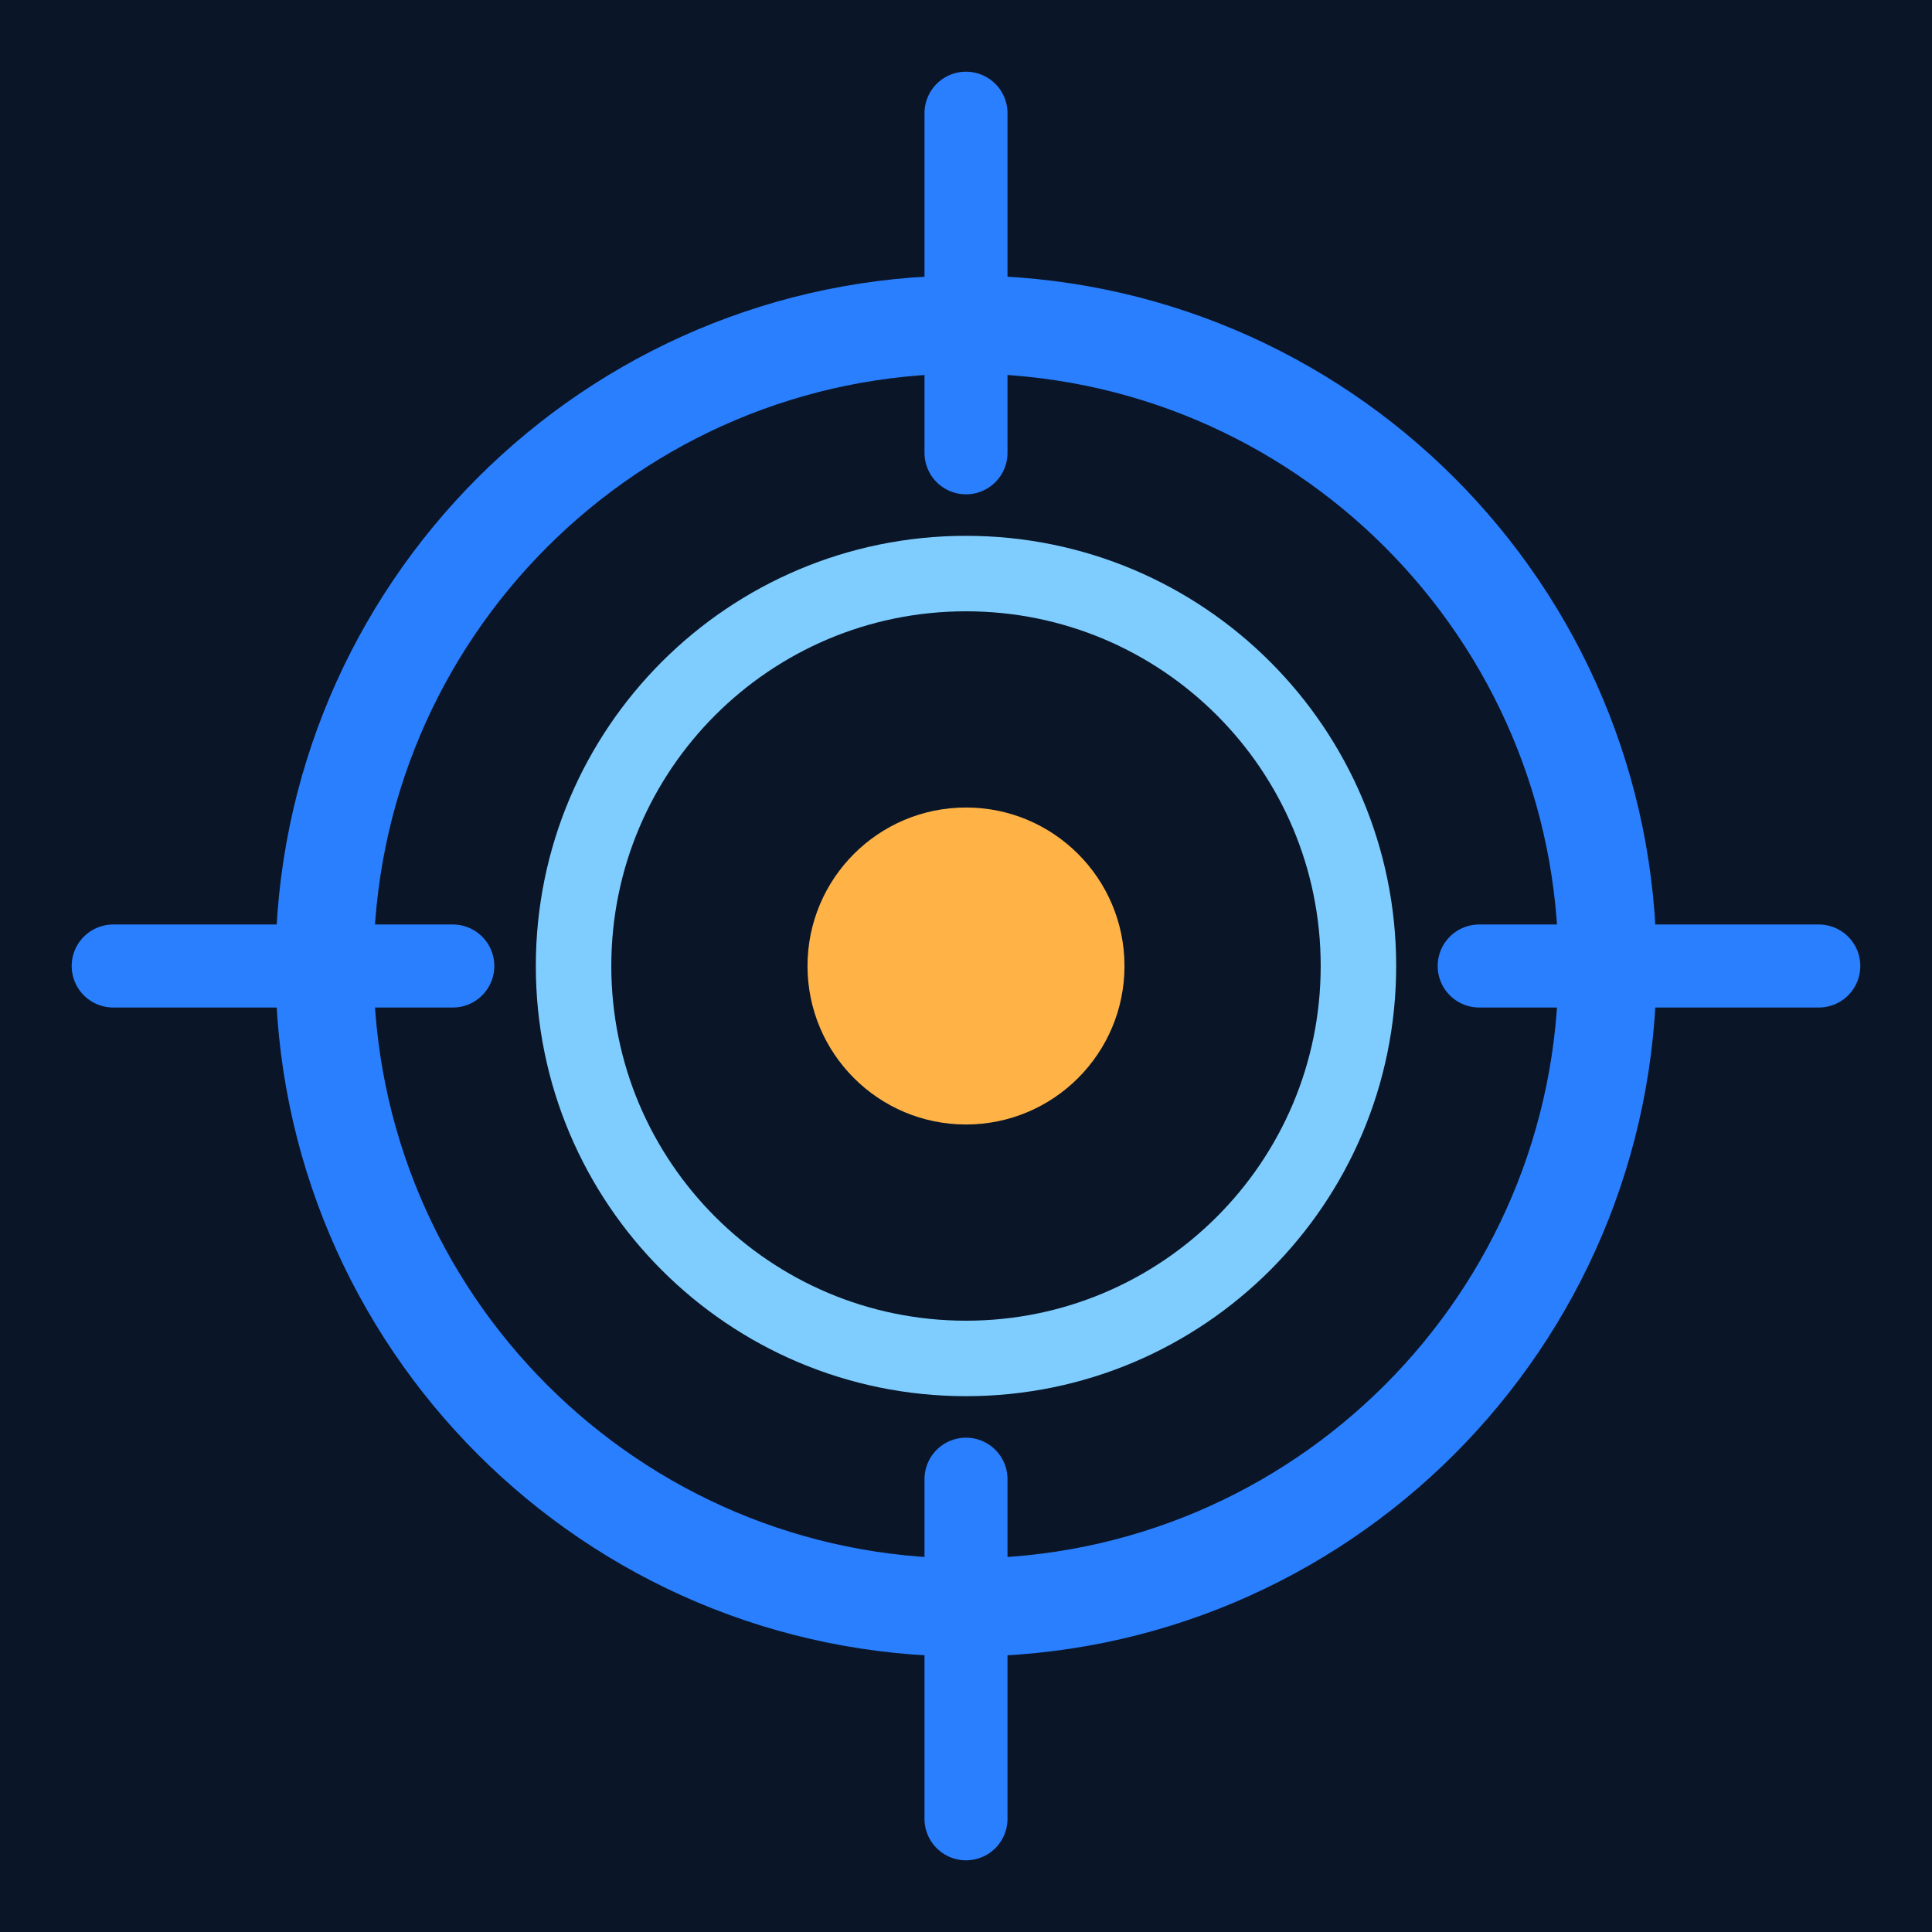
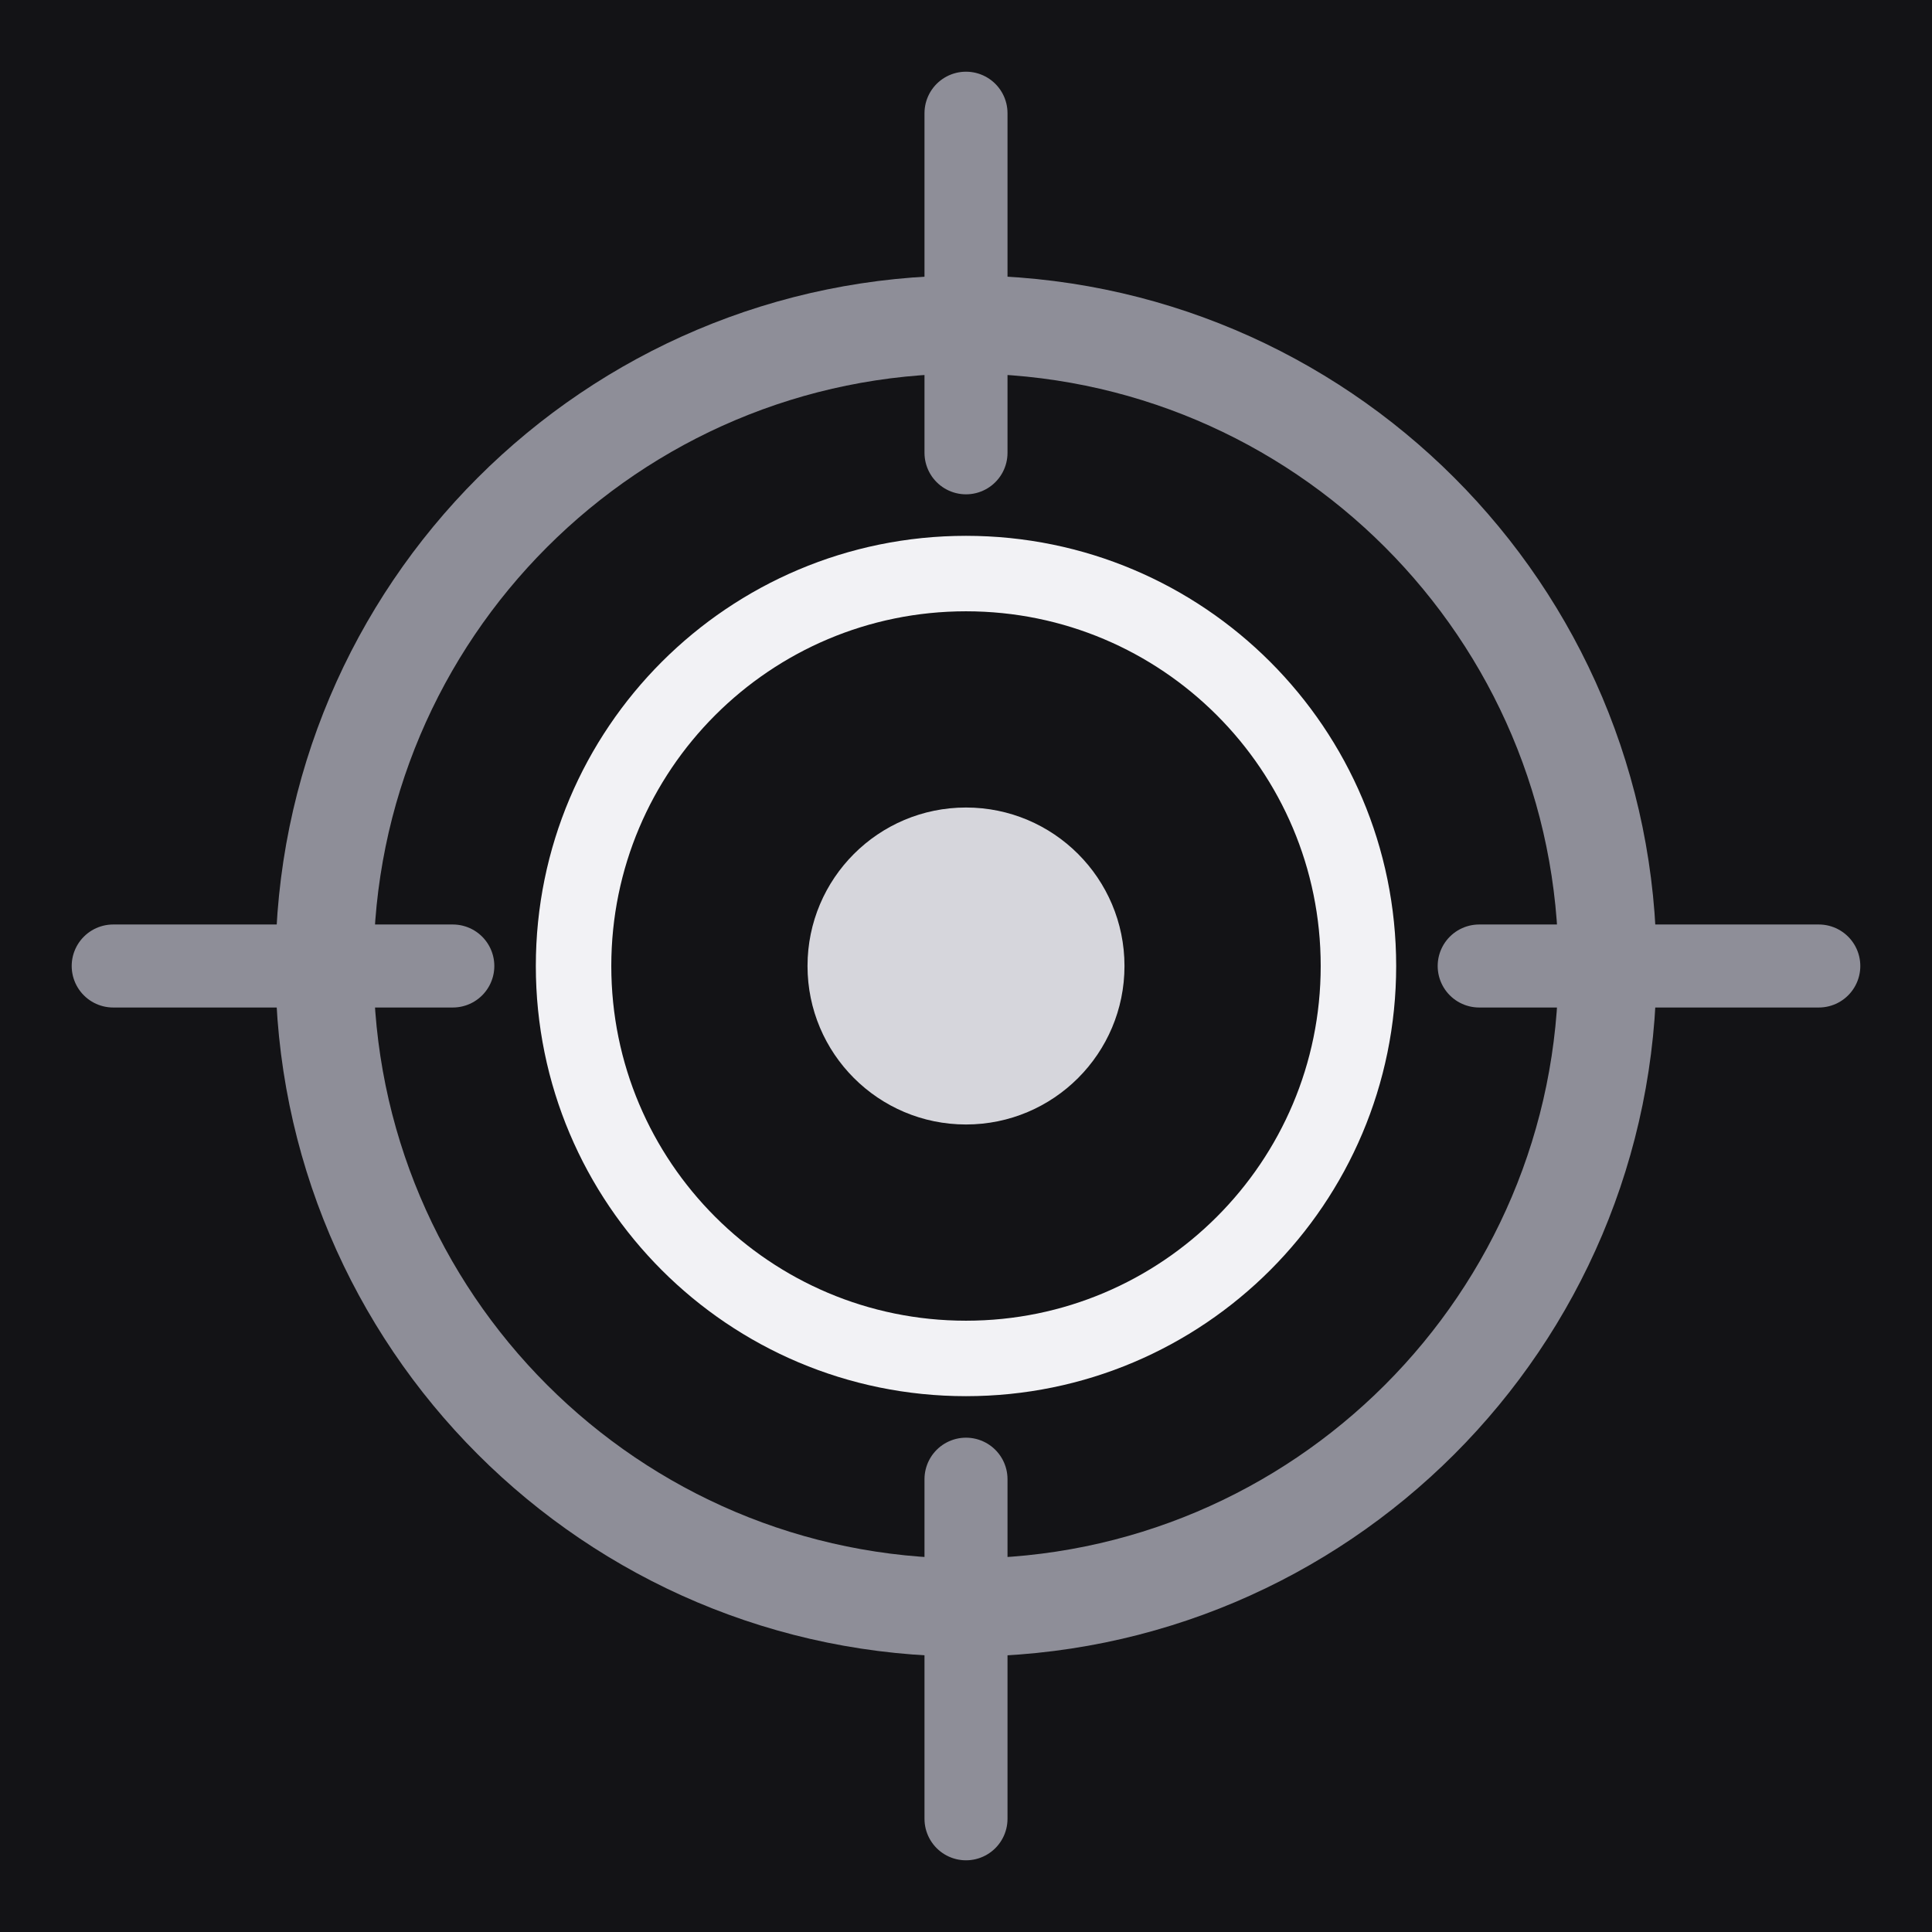
<svg xmlns="http://www.w3.org/2000/svg" viewBox="0 0 512 512">
-   <rect width="512" height="512" fill="#0a1628" />
-   <circle cx="256" cy="256" r="170" fill="none" stroke="#2a7fff" stroke-width="26" />
-   <circle cx="256" cy="256" r="104" fill="none" stroke="#7fcdff" stroke-width="20" />
-   <circle cx="256" cy="256" r="42" fill="#ffb347" />
-   <line x1="256" y1="30" x2="256" y2="120" stroke="#2a7fff" stroke-width="22" stroke-linecap="round" />
-   <line x1="256" y1="392" x2="256" y2="482" stroke="#2a7fff" stroke-width="22" stroke-linecap="round" />
-   <line x1="30" y1="256" x2="120" y2="256" stroke="#2a7fff" stroke-width="22" stroke-linecap="round" />
-   <line x1="392" y1="256" x2="482" y2="256" stroke="#2a7fff" stroke-width="22" stroke-linecap="round" />
+   <rect width="512" height="512" fill="#131316" />
+   <circle cx="256" cy="256" r="170" fill="none" stroke="#8e8e98" stroke-width="26" />
+   <circle cx="256" cy="256" r="104" fill="none" stroke="#f2f2f5" stroke-width="20" />
+   <circle cx="256" cy="256" r="42" fill="#d6d6dc" />
+   <line x1="256" y1="30" x2="256" y2="120" stroke="#8e8e98" stroke-width="22" stroke-linecap="round" />
+   <line x1="256" y1="392" x2="256" y2="482" stroke="#8e8e98" stroke-width="22" stroke-linecap="round" />
+   <line x1="30" y1="256" x2="120" y2="256" stroke="#8e8e98" stroke-width="22" stroke-linecap="round" />
+   <line x1="392" y1="256" x2="482" y2="256" stroke="#8e8e98" stroke-width="22" stroke-linecap="round" />
</svg>
